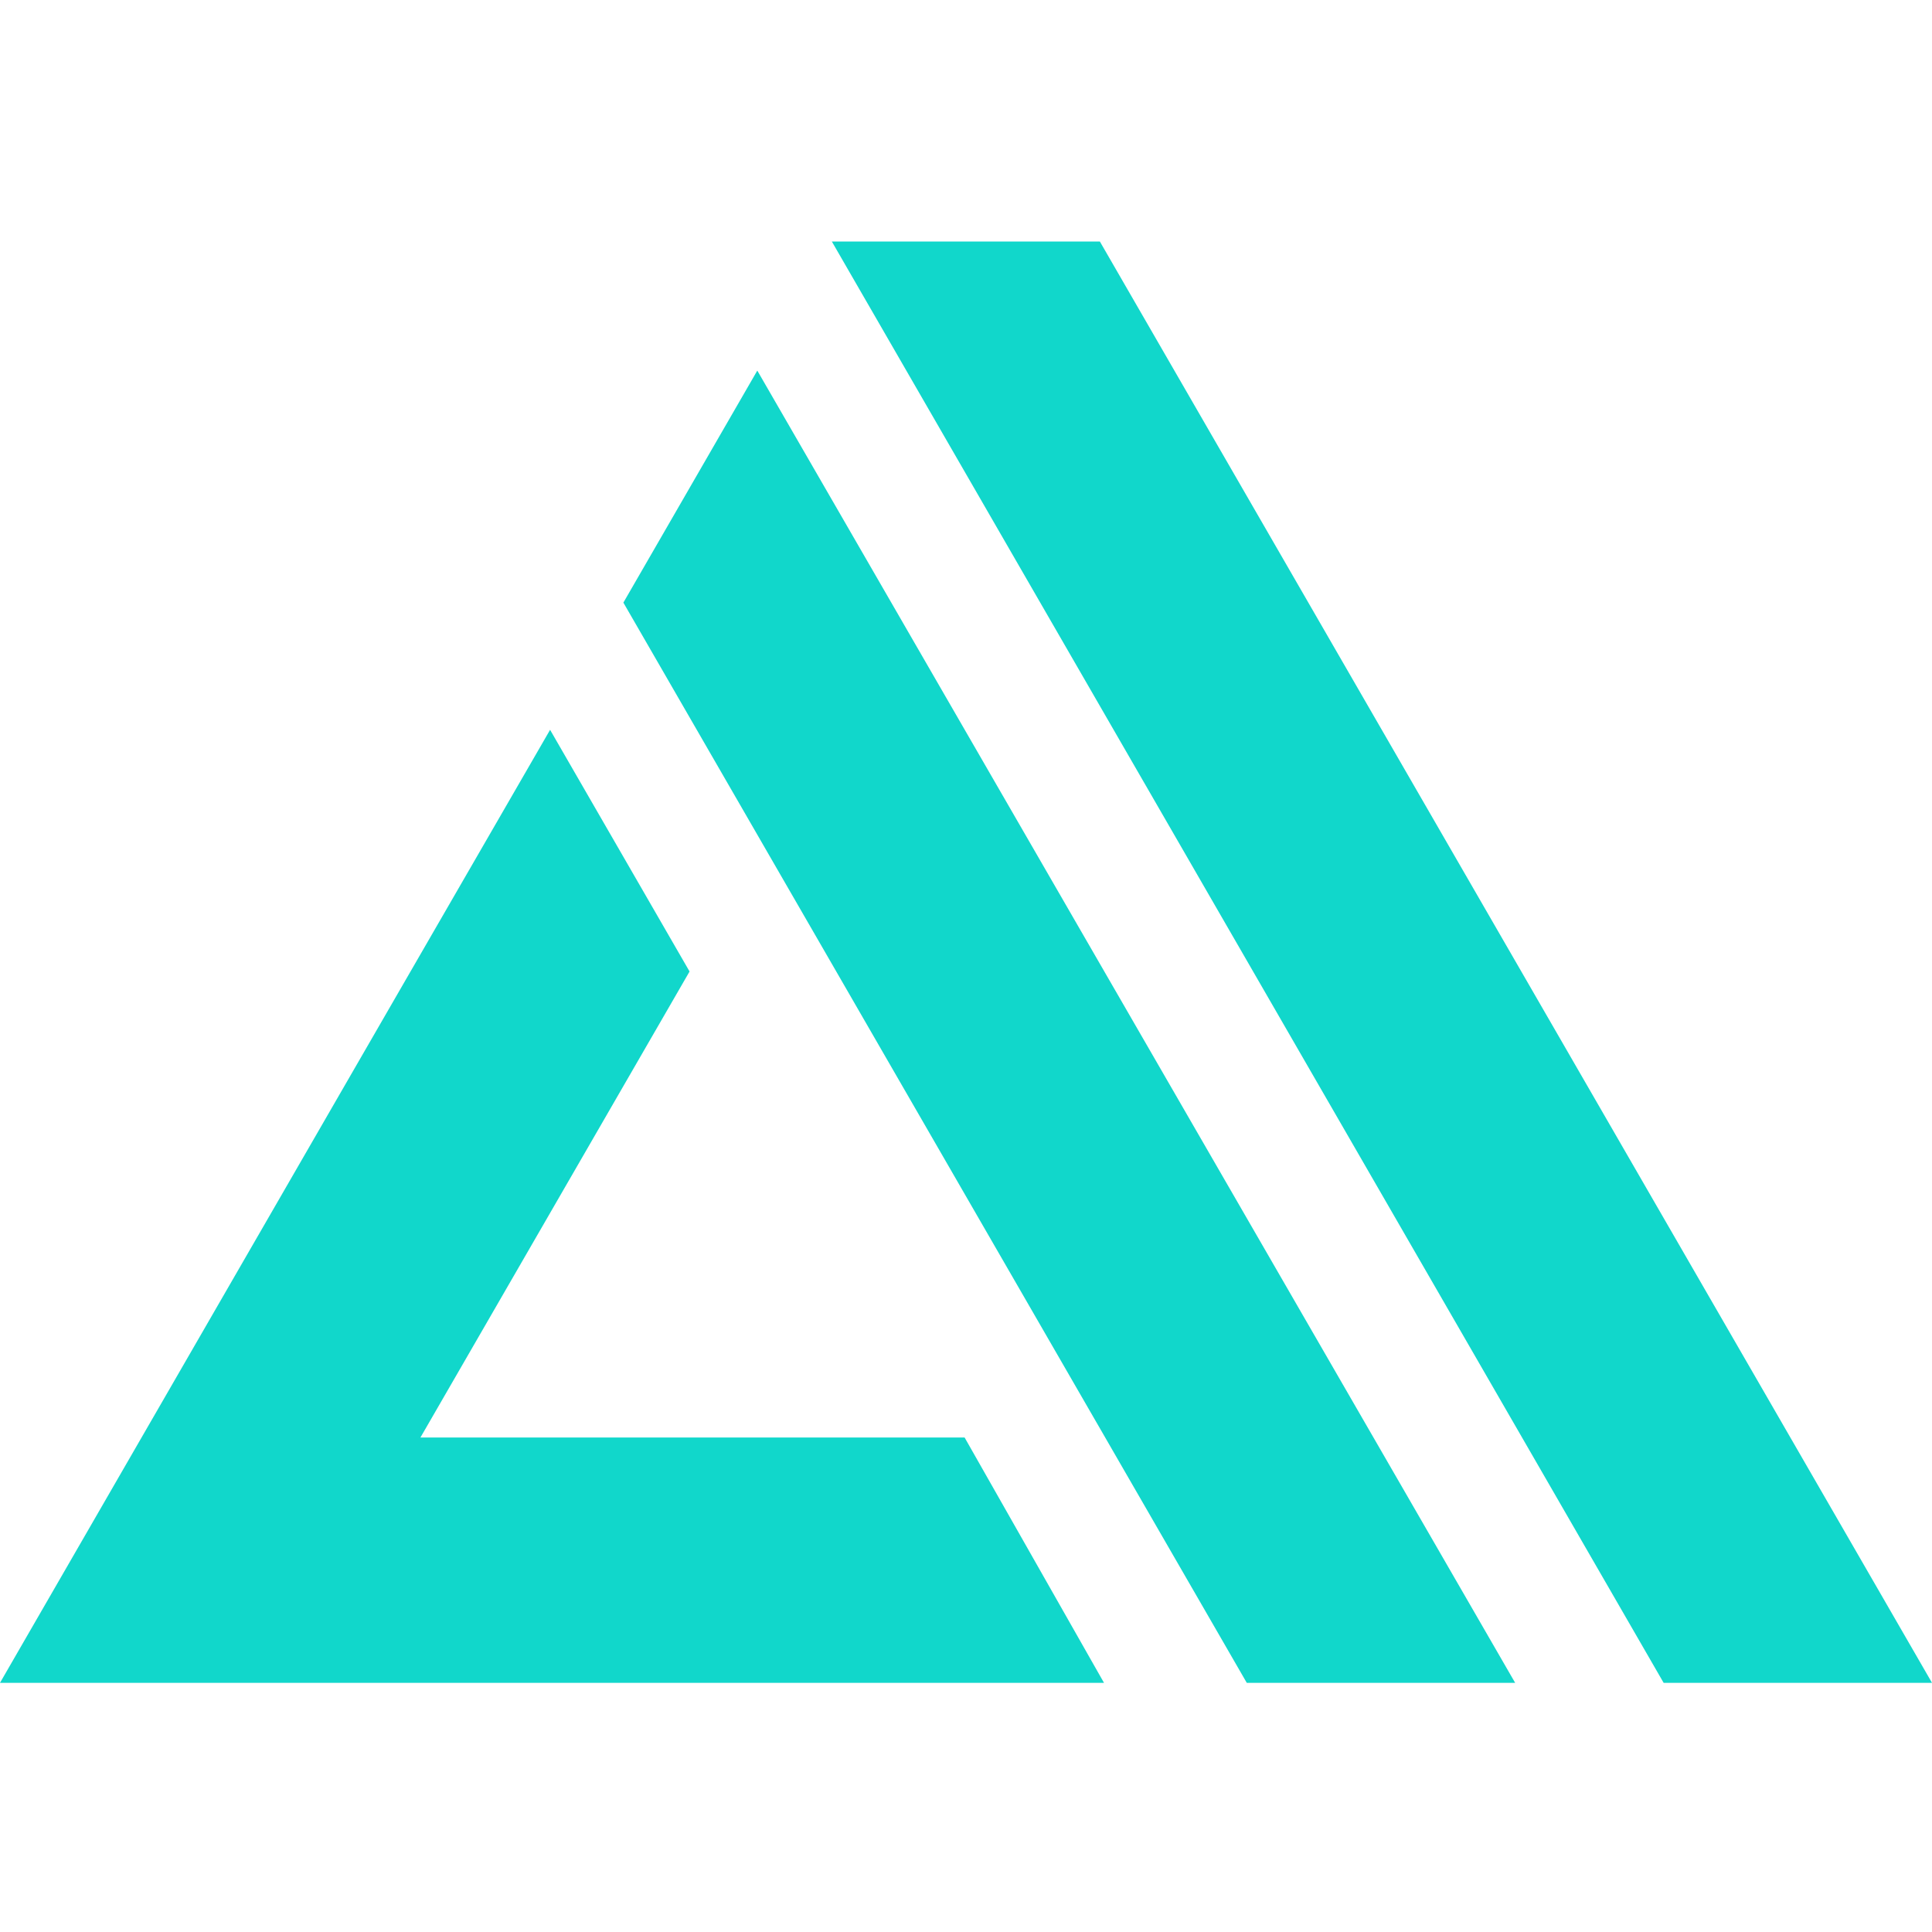
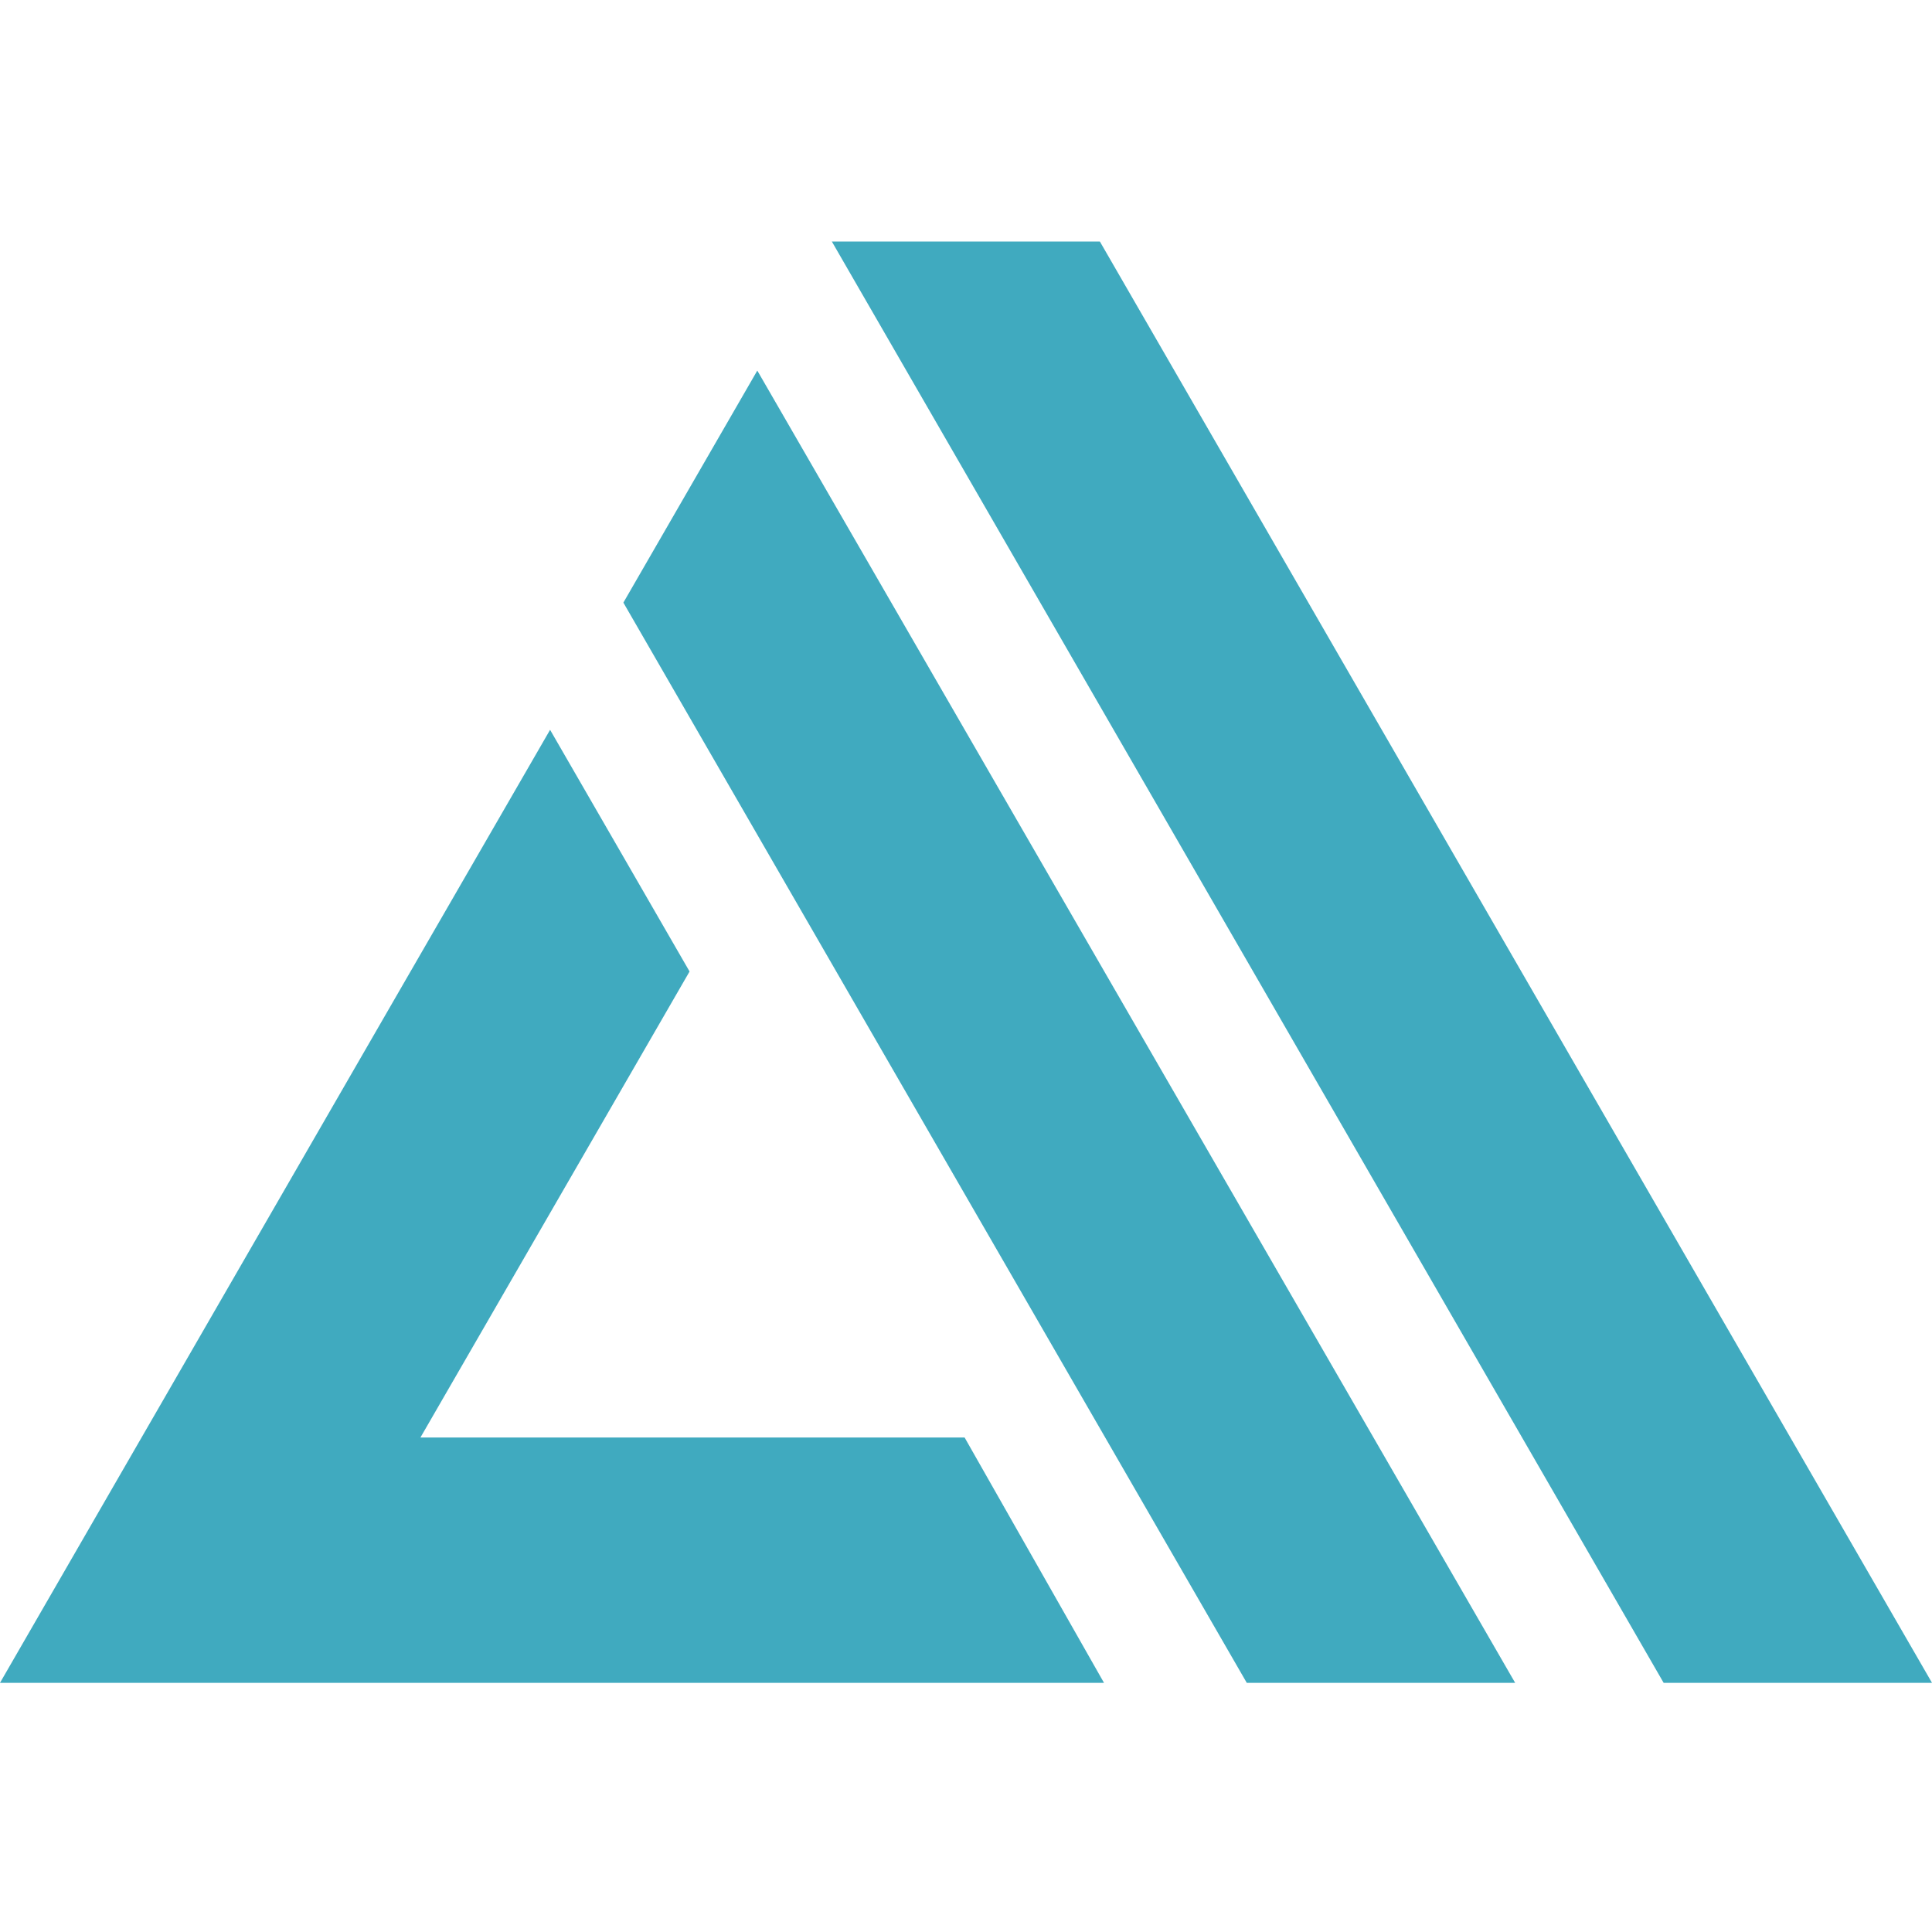
<svg xmlns="http://www.w3.org/2000/svg" width="200" height="200" viewBox="0 0 200 200" fill="none">
-   <path d="M43.523 148.81H99.856L114.286 174.206H113.879H0L40.128 104.67L56.945 75.551L71.383 100.569L43.523 148.81ZM64.532 62.383L78.395 38.363L156.848 174.206H129.065L64.532 62.383ZM86.111 25H113.857L200 174.206H172.219L86.111 25Z" fill="#11D7CB" />
+   <path d="M43.523 148.81H99.856L114.286 174.206H113.879H0L40.128 104.67L56.945 75.551L71.383 100.569L43.523 148.81ZM64.532 62.383L78.395 38.363L156.848 174.206H129.065L64.532 62.383ZM86.111 25H113.857L200 174.206H172.219L86.111 25Z" fill="#40AABF" />
</svg>
